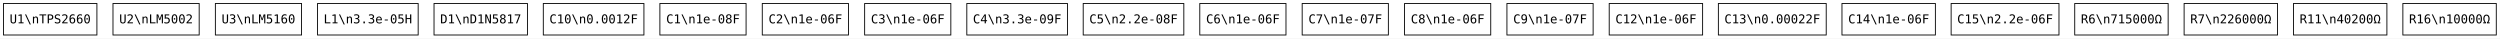
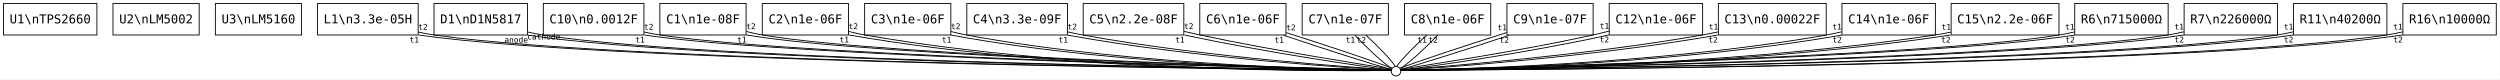
- <svg xmlns="http://www.w3.org/2000/svg" width="2857pt" height="44pt" viewBox="0.00 0.00 2857.00 44.00">
-   <g id="graph0" class="graph" transform="scale(1 1) rotate(0) translate(4 40)">
-     <polygon fill="white" stroke="none" points="-4,4 -4,-40 2852.75,-40 2852.75,4 -4,4" />
+ <svg xmlns="http://www.w3.org/2000/svg" width="2857pt" height="91pt" viewBox="0.00 0.00 2857.00 91.00">
+   <g id="graph0" class="graph" transform="scale(1 1) rotate(0) translate(4 86.8)">
+     <polygon fill="white" stroke="none" points="-4,4 -4,-86.8 2852.75,-86.8 2852.75,4 -4,4" />
    <g id="node1" class="node">
-       <polygon fill="none" stroke="black" points="106.75,-36 0,-36 0,0 106.75,0 106.75,-36" />
-       <text xml:space="preserve" text-anchor="middle" x="53.38" y="-13.32" font-family="monospace" font-size="14.00">U1\nTPS2660</text>
+       <polygon fill="none" stroke="black" points="106.75,-82.8 0,-82.8 0,-46.8 106.75,-46.8 106.75,-82.8" />
+       <text xml:space="preserve" text-anchor="middle" x="53.38" y="-60.12" font-family="monospace" font-size="14.00">U1\nTPS2660</text>
    </g>
    <g id="node2" class="node">
-       <polygon fill="none" stroke="black" points="223.62,-36 125.12,-36 125.12,0 223.62,0 223.62,-36" />
-       <text xml:space="preserve" text-anchor="middle" x="174.38" y="-13.32" font-family="monospace" font-size="14.00">U2\nLM5002</text>
+       <polygon fill="none" stroke="black" points="223.62,-82.8 125.12,-82.8 125.12,-46.8 223.62,-46.8 223.62,-82.8" />
+       <text xml:space="preserve" text-anchor="middle" x="174.38" y="-60.12" font-family="monospace" font-size="14.00">U2\nLM5002</text>
    </g>
    <g id="node3" class="node">
-       <polygon fill="none" stroke="black" points="340.62,-36 242.12,-36 242.12,0 340.62,0 340.62,-36" />
-       <text xml:space="preserve" text-anchor="middle" x="291.38" y="-13.32" font-family="monospace" font-size="14.00">U3\nLM5160</text>
+       <polygon fill="none" stroke="black" points="340.62,-82.8 242.12,-82.8 242.12,-46.8 340.62,-46.8 340.62,-82.8" />
+       <text xml:space="preserve" text-anchor="middle" x="291.38" y="-60.12" font-family="monospace" font-size="14.00">U3\nLM5160</text>
    </g>
    <g id="node4" class="node">
-       <polygon fill="none" stroke="black" points="473.88,-36 358.88,-36 358.88,0 473.88,0 473.88,-36" />
-       <text xml:space="preserve" text-anchor="middle" x="416.38" y="-13.32" font-family="monospace" font-size="14.00">L1\n3.3e-05H</text>
+       <polygon fill="none" stroke="black" points="473.88,-82.8 358.88,-82.8 358.88,-46.8 473.88,-46.8 473.88,-82.8" />
+       <text xml:space="preserve" text-anchor="middle" x="416.38" y="-60.12" font-family="monospace" font-size="14.00">L1\n3.3e-05H</text>
+     </g>
+     <g id="node24" class="node">
+       <ellipse fill="none" stroke="black" cx="1591.38" cy="-5.4" rx="5.4" ry="5.4" />
+     </g>
+     <g id="edge31" class="edge">
+       <path fill="none" stroke="black" d="M474.73,-46.75C708.61,-13.31 1509.33,-6.92 1585.6,-6.43" />
+       <text xml:space="preserve" text-anchor="middle" x="469.48" y="-38.2" font-family="monospace" font-size="9.00">t1</text>
+     </g>
+     <g id="edge32" class="edge">
+       <path fill="none" stroke="black" d="M474.1,-50.15C480.26,-48.82 486.44,-47.65 492.38,-46.8 723.4,-13.66 1510.96,-7.05 1585.73,-6.45" />
+       <text xml:space="preserve" text-anchor="middle" x="479.35" y="-52.85" font-family="monospace" font-size="9.00">t2</text>
    </g>
    <g id="node5" class="node">
-       <polygon fill="none" stroke="black" points="598.75,-36 492,-36 492,0 598.75,0 598.75,-36" />
-       <text xml:space="preserve" text-anchor="middle" x="545.38" y="-13.32" font-family="monospace" font-size="14.00">D1\nD1N5817</text>
+       <polygon fill="none" stroke="black" points="598.75,-82.8 492,-82.8 492,-46.8 598.75,-46.8 598.75,-82.8" />
+       <text xml:space="preserve" text-anchor="middle" x="545.38" y="-60.12" font-family="monospace" font-size="14.00">D1\nD1N5817</text>
+     </g>
+     <g id="edge29" class="edge">
+       <path fill="none" stroke="black" d="M599.01,-46.7C806.37,-14.65 1514.65,-7.06 1585.7,-6.44" />
+       <text xml:space="preserve" text-anchor="middle" x="585.89" y="-38.15" font-family="monospace" font-size="9.00">anode</text>
+     </g>
+     <g id="edge30" class="edge">
+       <path fill="none" stroke="black" d="M599.08,-50.24C604.91,-48.88 610.75,-47.67 616.38,-46.8 820.38,-15.07 1515.17,-7.25 1585.67,-6.47" />
+       <text xml:space="preserve" text-anchor="middle" x="617.46" y="-41.69" font-family="monospace" font-size="9.00">cathode</text>
    </g>
    <g id="node6" class="node">
-       <polygon fill="none" stroke="black" points="731.88,-36 616.88,-36 616.88,0 731.88,0 731.88,-36" />
-       <text xml:space="preserve" text-anchor="middle" x="674.38" y="-13.32" font-family="monospace" font-size="14.00">C10\n0.0012F</text>
+       <polygon fill="none" stroke="black" points="731.88,-82.8 616.88,-82.8 616.88,-46.8 731.88,-46.8 731.88,-82.8" />
+       <text xml:space="preserve" text-anchor="middle" x="674.38" y="-60.12" font-family="monospace" font-size="14.00">C10\n0.0012F</text>
+     </g>
+     <g id="edge3" class="edge">
+       <path fill="none" stroke="black" d="M732.65,-46.76C911.27,-20.21 1521.33,-7.61 1585.92,-6.48" />
+       <text xml:space="preserve" text-anchor="middle" x="727.4" y="-38.21" font-family="monospace" font-size="9.00">t1</text>
+     </g>
+     <g id="edge4" class="edge">
+       <path fill="none" stroke="black" d="M732.11,-50.21C738.27,-48.87 744.44,-47.68 750.38,-46.8 926.09,-20.6 1521.84,-7.97 1585.87,-6.54" />
+       <text xml:space="preserve" text-anchor="middle" x="737.36" y="-52.91" font-family="monospace" font-size="9.00">t2</text>
    </g>
    <g id="node7" class="node">
-       <polygon fill="none" stroke="black" points="848.62,-36 750.12,-36 750.12,0 848.62,0 848.62,-36" />
-       <text xml:space="preserve" text-anchor="middle" x="799.38" y="-13.32" font-family="monospace" font-size="14.00">C1\n1e-08F</text>
+       <polygon fill="none" stroke="black" points="848.62,-82.8 750.12,-82.8 750.12,-46.8 848.62,-46.8 848.62,-82.8" />
+       <text xml:space="preserve" text-anchor="middle" x="799.38" y="-60.12" font-family="monospace" font-size="14.00">C1\n1e-08F</text>
+     </g>
+     <g id="edge1" class="edge">
+       <path fill="none" stroke="black" d="M849.06,-46.85C849.16,-46.84 849.27,-46.82 849.38,-46.8 1002.05,-20.94 1525.33,-7.77 1585.77,-6.5" />
+       <text xml:space="preserve" text-anchor="middle" x="843.81" y="-38.3" font-family="monospace" font-size="9.00">t1</text>
+     </g>
+     <g id="edge2" class="edge">
+       <path fill="none" stroke="black" d="M848.94,-50.79C855.14,-49.22 861.38,-47.81 867.38,-46.8 1017.54,-21.36 1526.2,-8.21 1585.77,-6.57" />
+       <text xml:space="preserve" text-anchor="middle" x="854.19" y="-53.49" font-family="monospace" font-size="9.00">t2</text>
    </g>
    <g id="node8" class="node">
-       <polygon fill="none" stroke="black" points="965.62,-36 867.12,-36 867.12,0 965.62,0 965.62,-36" />
-       <text xml:space="preserve" text-anchor="middle" x="916.38" y="-13.32" font-family="monospace" font-size="14.00">C2\n1e-06F</text>
+       <polygon fill="none" stroke="black" points="965.62,-82.8 867.12,-82.8 867.12,-46.8 965.62,-46.8 965.62,-82.8" />
+       <text xml:space="preserve" text-anchor="middle" x="916.38" y="-60.12" font-family="monospace" font-size="14.00">C2\n1e-06F</text>
+     </g>
+     <g id="edge13" class="edge">
+       <path fill="none" stroke="black" d="M966.06,-46.86C966.16,-46.84 966.27,-46.82 966.38,-46.8 1219.75,-2.52 1539.45,-5.76 1585.84,-6.33" />
+       <text xml:space="preserve" text-anchor="middle" x="960.81" y="-38.31" font-family="monospace" font-size="9.00">t1</text>
+     </g>
+     <g id="edge14" class="edge">
+       <path fill="none" stroke="black" d="M965.95,-50.85C972.14,-49.27 978.39,-47.85 984.38,-46.8 1230.89,-3.72 1540.19,-5.62 1585.82,-6.28" />
+       <text xml:space="preserve" text-anchor="middle" x="971.2" y="-53.55" font-family="monospace" font-size="9.00">t2</text>
    </g>
    <g id="node9" class="node">
-       <polygon fill="none" stroke="black" points="1082.62,-36 984.12,-36 984.12,0 1082.62,0 1082.62,-36" />
-       <text xml:space="preserve" text-anchor="middle" x="1033.38" y="-13.32" font-family="monospace" font-size="14.00">C3\n1e-06F</text>
+       <polygon fill="none" stroke="black" points="1082.62,-82.8 984.12,-82.8 984.12,-46.8 1082.62,-46.8 1082.62,-82.8" />
+       <text xml:space="preserve" text-anchor="middle" x="1033.38" y="-60.12" font-family="monospace" font-size="14.00">C3\n1e-06F</text>
+     </g>
+     <g id="edge15" class="edge">
+       <path fill="none" stroke="black" d="M1083.02,-46.68C1286.74,-9.1 1543.28,-6.58 1585.57,-6.41" />
+       <text xml:space="preserve" text-anchor="middle" x="1077.77" y="-38.13" font-family="monospace" font-size="9.00">t1</text>
+     </g>
+     <g id="edge16" class="edge">
+       <path fill="none" stroke="black" d="M1082.91,-50.76C1088.79,-49.23 1094.7,-47.85 1100.38,-46.8 1297.77,-10.29 1545.05,-6.78 1585.79,-6.44" />
+       <text xml:space="preserve" text-anchor="middle" x="1088.16" y="-53.46" font-family="monospace" font-size="9.00">t2</text>
    </g>
    <g id="node10" class="node">
-       <polygon fill="none" stroke="black" points="1215.88,-36 1100.88,-36 1100.88,0 1215.88,0 1215.88,-36" />
-       <text xml:space="preserve" text-anchor="middle" x="1158.38" y="-13.32" font-family="monospace" font-size="14.00">C4\n3.3e-09F</text>
+       <polygon fill="none" stroke="black" points="1215.88,-82.8 1100.88,-82.8 1100.88,-46.8 1215.88,-46.8 1215.88,-82.8" />
+       <text xml:space="preserve" text-anchor="middle" x="1158.38" y="-60.12" font-family="monospace" font-size="14.00">C4\n3.3e-09F</text>
+     </g>
+     <g id="edge17" class="edge">
+       <path fill="none" stroke="black" d="M1216.32,-46.63C1365,-19.54 1550.66,-8.21 1585.8,-6.6" />
+       <text xml:space="preserve" text-anchor="middle" x="1211.07" y="-38.08" font-family="monospace" font-size="9.00">t1</text>
+     </g>
+     <g id="edge18" class="edge">
+       <path fill="none" stroke="black" d="M1216.16,-50.39C1221.98,-49.06 1227.79,-47.82 1233.38,-46.8 1375.88,-20.74 1552.8,-9.21 1586.12,-6.86" />
+       <text xml:space="preserve" text-anchor="middle" x="1221.41" y="-53.09" font-family="monospace" font-size="9.00">t2</text>
    </g>
    <g id="node11" class="node">
-       <polygon fill="none" stroke="black" points="1348.88,-36 1233.88,-36 1233.88,0 1348.88,0 1348.88,-36" />
-       <text xml:space="preserve" text-anchor="middle" x="1291.38" y="-13.32" font-family="monospace" font-size="14.00">C5\n2.2e-08F</text>
+       <polygon fill="none" stroke="black" points="1348.88,-82.8 1233.88,-82.8 1233.88,-46.8 1348.88,-46.8 1348.88,-82.8" />
+       <text xml:space="preserve" text-anchor="middle" x="1291.38" y="-60.12" font-family="monospace" font-size="14.00">C5\n2.2e-08F</text>
+     </g>
+     <g id="edge19" class="edge">
+       <path fill="none" stroke="black" d="M1349.68,-46.74C1442.79,-26.9 1558.25,-9.89 1585.78,-6.87" />
+       <text xml:space="preserve" text-anchor="middle" x="1344.43" y="-38.19" font-family="monospace" font-size="9.00">t1</text>
+     </g>
+     <g id="edge20" class="edge">
+       <path fill="none" stroke="black" d="M1349.24,-50.92C1355.37,-49.46 1361.51,-48.05 1367.38,-46.8 1454.1,-28.31 1560.35,-12.26 1586.03,-7.7" />
+       <text xml:space="preserve" text-anchor="middle" x="1354.49" y="-53.62" font-family="monospace" font-size="9.00">t2</text>
    </g>
    <g id="node12" class="node">
-       <polygon fill="none" stroke="black" points="1465.62,-36 1367.12,-36 1367.12,0 1465.62,0 1465.62,-36" />
-       <text xml:space="preserve" text-anchor="middle" x="1416.38" y="-13.32" font-family="monospace" font-size="14.00">C6\n1e-06F</text>
+       <polygon fill="none" stroke="black" points="1465.62,-82.8 1367.12,-82.8 1367.12,-46.8 1465.62,-46.8 1465.62,-82.8" />
+       <text xml:space="preserve" text-anchor="middle" x="1416.38" y="-60.12" font-family="monospace" font-size="14.00">C6\n1e-06F</text>
+     </g>
+     <g id="edge21" class="edge">
+       <path fill="none" stroke="black" d="M1463.1,-46.42C1506.62,-31.71 1567.32,-12.26 1586.02,-7.49" />
+       <text xml:space="preserve" text-anchor="middle" x="1457.85" y="-37.87" font-family="monospace" font-size="9.00">t1</text>
+     </g>
+     <g id="edge22" class="edge">
+       <path fill="none" stroke="black" d="M1466.02,-49.46C1509.85,-35.65 1569.21,-15.85 1586.68,-8.92" />
+       <text xml:space="preserve" text-anchor="middle" x="1471.27" y="-52.16" font-family="monospace" font-size="9.00">t2</text>
    </g>
    <g id="node13" class="node">
-       <polygon fill="none" stroke="black" points="1582.62,-36 1484.12,-36 1484.12,0 1582.62,0 1582.62,-36" />
-       <text xml:space="preserve" text-anchor="middle" x="1533.38" y="-13.32" font-family="monospace" font-size="14.00">C7\n1e-07F</text>
+       <polygon fill="none" stroke="black" points="1582.62,-82.8 1484.12,-82.8 1484.12,-46.8 1582.62,-46.8 1582.62,-82.8" />
+       <text xml:space="preserve" text-anchor="middle" x="1533.38" y="-60.12" font-family="monospace" font-size="14.00">C7\n1e-07F</text>
+     </g>
+     <g id="edge23" class="edge">
+       <path fill="none" stroke="black" d="M1544.53,-46.58C1557.26,-32.71 1576.77,-14.56 1586.54,-8.48" />
+       <text xml:space="preserve" text-anchor="middle" x="1539.28" y="-38.03" font-family="monospace" font-size="9.00">t1</text>
+     </g>
+     <g id="edge24" class="edge">
+       <path fill="none" stroke="black" d="M1557.02,-46.58C1570.72,-34.16 1585.92,-18.31 1590.75,-10.77" />
+       <text xml:space="preserve" text-anchor="middle" x="1551.77" y="-38.03" font-family="monospace" font-size="9.00">t2</text>
    </g>
    <g id="node14" class="node">
-       <polygon fill="none" stroke="black" points="1699.62,-36 1601.12,-36 1601.12,0 1699.62,0 1699.62,-36" />
-       <text xml:space="preserve" text-anchor="middle" x="1650.38" y="-13.32" font-family="monospace" font-size="14.00">C8\n1e-06F</text>
+       <polygon fill="none" stroke="black" points="1699.62,-82.8 1601.12,-82.8 1601.12,-46.8 1699.62,-46.8 1699.62,-82.8" />
+       <text xml:space="preserve" text-anchor="middle" x="1650.38" y="-60.12" font-family="monospace" font-size="14.00">C8\n1e-06F</text>
+     </g>
+     <g id="edge25" class="edge">
+       <path fill="none" stroke="black" d="M1626.43,-46.58C1612.51,-34.16 1597.04,-18.31 1592.07,-10.77" />
+       <text xml:space="preserve" text-anchor="middle" x="1621.18" y="-38.03" font-family="monospace" font-size="9.00">t1</text>
+     </g>
+     <g id="edge26" class="edge">
+       <path fill="none" stroke="black" d="M1638.92,-46.58C1625.95,-32.71 1606.12,-14.56 1596.25,-8.48" />
+       <text xml:space="preserve" text-anchor="middle" x="1633.67" y="-38.03" font-family="monospace" font-size="9.00">t2</text>
    </g>
    <g id="node15" class="node">
-       <polygon fill="none" stroke="black" points="1816.62,-36 1718.12,-36 1718.12,0 1816.62,0 1816.62,-36" />
-       <text xml:space="preserve" text-anchor="middle" x="1767.38" y="-13.32" font-family="monospace" font-size="14.00">C9\n1e-07F</text>
+       <polygon fill="none" stroke="black" points="1816.62,-82.8 1718.12,-82.8 1718.12,-46.8 1816.62,-46.8 1816.62,-82.8" />
+       <text xml:space="preserve" text-anchor="middle" x="1767.38" y="-60.12" font-family="monospace" font-size="14.00">C9\n1e-07F</text>
+     </g>
+     <g id="edge27" class="edge">
+       <path fill="none" stroke="black" d="M1717.95,-49.61C1673.45,-35.67 1612.69,-15.52 1595.65,-8.73" />
+       <text xml:space="preserve" text-anchor="middle" x="1712.7" y="-52.31" font-family="monospace" font-size="9.00">t1</text>
+     </g>
+     <g id="edge28" class="edge">
+       <path fill="none" stroke="black" d="M1720.35,-46.42C1676.57,-31.71 1615.53,-12.26 1596.75,-7.49" />
+       <text xml:space="preserve" text-anchor="middle" x="1715.1" y="-37.87" font-family="monospace" font-size="9.00">t2</text>
    </g>
    <g id="node16" class="node">
-       <polygon fill="none" stroke="black" points="1941.75,-36 1835,-36 1835,0 1941.75,0 1941.75,-36" />
-       <text xml:space="preserve" text-anchor="middle" x="1888.38" y="-13.32" font-family="monospace" font-size="14.00">C12\n1e-06F</text>
+       <polygon fill="none" stroke="black" points="1941.75,-82.8 1835,-82.8 1835,-46.8 1941.75,-46.8 1941.75,-82.8" />
+       <text xml:space="preserve" text-anchor="middle" x="1888.38" y="-60.12" font-family="monospace" font-size="14.00">C12\n1e-06F</text>
+     </g>
+     <g id="edge5" class="edge">
+       <path fill="none" stroke="black" d="M1834.84,-51.21C1828.61,-49.64 1822.35,-48.12 1816.38,-46.8 1729.42,-27.6 1622.61,-12.04 1596.77,-7.64" />
+       <text xml:space="preserve" text-anchor="middle" x="1829.59" y="-53.91" font-family="monospace" font-size="9.00">t1</text>
+     </g>
+     <g id="edge6" class="edge">
+       <path fill="none" stroke="black" d="M1834.71,-46.87C1834.6,-46.85 1834.49,-46.82 1834.38,-46.8 1740.98,-26.18 1624.68,-9.75 1597,-6.86" />
+       <text xml:space="preserve" text-anchor="middle" x="1829.46" y="-38.32" font-family="monospace" font-size="9.00">t2</text>
    </g>
    <g id="node17" class="node">
-       <polygon fill="none" stroke="black" points="2083,-36 1959.75,-36 1959.75,0 2083,0 2083,-36" />
-       <text xml:space="preserve" text-anchor="middle" x="2021.38" y="-13.32" font-family="monospace" font-size="14.00">C13\n0.00022F</text>
+       <polygon fill="none" stroke="black" points="2083,-82.8 1959.75,-82.8 1959.75,-46.8 2083,-46.8 2083,-82.8" />
+       <text xml:space="preserve" text-anchor="middle" x="2021.38" y="-60.12" font-family="monospace" font-size="14.00">C13\n0.00022F</text>
+     </g>
+     <g id="edge7" class="edge">
+       <path fill="none" stroke="black" d="M1959.46,-50.37C1953.35,-49.05 1947.24,-47.83 1941.38,-46.8 1802.38,-22.43 1630.39,-9.69 1596.89,-6.96" />
+       <text xml:space="preserve" text-anchor="middle" x="1954.21" y="-53.07" font-family="monospace" font-size="9.00">t1</text>
+     </g>
+     <g id="edge8" class="edge">
+       <path fill="none" stroke="black" d="M1958.91,-46.72C1813.18,-21.21 1631.43,-8.47 1596.88,-6.63" />
+       <text xml:space="preserve" text-anchor="middle" x="1953.66" y="-38.17" font-family="monospace" font-size="9.00">t2</text>
    </g>
    <g id="node18" class="node">
-       <polygon fill="none" stroke="black" points="2207.75,-36 2101,-36 2101,0 2207.75,0 2207.75,-36" />
-       <text xml:space="preserve" text-anchor="middle" x="2154.38" y="-13.32" font-family="monospace" font-size="14.00">C14\n1e-06F</text>
+       <polygon fill="none" stroke="black" points="2207.75,-82.8 2101,-82.8 2101,-46.8 2207.75,-46.8 2207.75,-82.8" />
+       <text xml:space="preserve" text-anchor="middle" x="2154.38" y="-60.12" font-family="monospace" font-size="14.00">C14\n1e-06F</text>
+     </g>
+     <g id="edge9" class="edge">
+       <path fill="none" stroke="black" d="M2100.63,-50.45C2094.81,-49.05 2088.98,-47.79 2083.38,-46.8 1885.28,-11.97 1637.75,-7.11 1596.97,-6.49" />
+       <text xml:space="preserve" text-anchor="middle" x="2095.38" y="-53.15" font-family="monospace" font-size="9.00">t1</text>
+     </g>
+     <g id="edge10" class="edge">
+       <path fill="none" stroke="black" d="M2100.73,-46.69C1896.27,-10.83 1639.5,-6.82 1597.18,-6.44" />
+       <text xml:space="preserve" text-anchor="middle" x="2095.48" y="-38.14" font-family="monospace" font-size="9.00">t2</text>
    </g>
    <g id="node19" class="node">
-       <polygon fill="none" stroke="black" points="2349,-36 2225.75,-36 2225.75,0 2349,0 2349,-36" />
-       <text xml:space="preserve" text-anchor="middle" x="2287.38" y="-13.32" font-family="monospace" font-size="14.00">C15\n2.2e-06F</text>
+       <polygon fill="none" stroke="black" points="2349,-82.8 2225.75,-82.8 2225.75,-46.8 2349,-46.8 2349,-82.8" />
+       <text xml:space="preserve" text-anchor="middle" x="2287.38" y="-60.12" font-family="monospace" font-size="14.00">C15\n2.2e-06F</text>
+     </g>
+     <g id="edge11" class="edge">
+       <path fill="none" stroke="black" d="M2225.51,-50.09C2219.39,-48.82 2213.27,-47.69 2207.38,-46.8 1956.33,-8.91 1643.28,-6.53 1597.02,-6.4" />
+       <text xml:space="preserve" text-anchor="middle" x="2220.26" y="-52.79" font-family="monospace" font-size="9.00">t1</text>
+     </g>
+     <g id="edge12" class="edge">
+       <path fill="none" stroke="black" d="M2224.97,-46.74C1966.99,-7.86 1643.76,-6.42 1596.95,-6.4" />
+       <text xml:space="preserve" text-anchor="middle" x="2219.72" y="-38.19" font-family="monospace" font-size="9.00">t2</text>
    </g>
    <g id="node20" class="node">
-       <polygon fill="none" stroke="black" points="2473.75,-36 2367,-36 2367,0 2473.75,0 2473.75,-36" />
-       <text xml:space="preserve" text-anchor="middle" x="2420.38" y="-13.32" font-family="monospace" font-size="14.00">R6\n715000Ω</text>
+       <polygon fill="none" stroke="black" points="2473.75,-82.8 2367,-82.8 2367,-46.8 2473.75,-46.8 2473.75,-82.8" />
+       <text xml:space="preserve" text-anchor="middle" x="2420.38" y="-60.12" font-family="monospace" font-size="14.00">R6\n715000Ω</text>
+     </g>
+     <g id="edge37" class="edge">
+       <path fill="none" stroke="black" d="M2366.66,-50.3C2360.84,-48.93 2354.99,-47.71 2349.38,-46.8 2191.74,-21.34 1657.74,-8.16 1596.93,-6.56" />
+       <text xml:space="preserve" text-anchor="middle" x="2361.41" y="-53" font-family="monospace" font-size="9.00">t1</text>
+     </g>
+     <g id="edge38" class="edge">
+       <path fill="none" stroke="black" d="M2366.88,-46.72C2206.3,-20.94 1659.93,-7.77 1597.16,-6.5" />
+       <text xml:space="preserve" text-anchor="middle" x="2361.63" y="-38.17" font-family="monospace" font-size="9.00">t2</text>
    </g>
    <g id="node21" class="node">
-       <polygon fill="none" stroke="black" points="2598.75,-36 2492,-36 2492,0 2598.75,0 2598.75,-36" />
-       <text xml:space="preserve" text-anchor="middle" x="2545.38" y="-13.32" font-family="monospace" font-size="14.00">R7\n226000Ω</text>
+       <polygon fill="none" stroke="black" points="2598.75,-82.8 2492,-82.8 2492,-46.8 2598.75,-46.8 2598.75,-82.8" />
+       <text xml:space="preserve" text-anchor="middle" x="2545.38" y="-60.12" font-family="monospace" font-size="14.00">R7\n226000Ω</text>
+     </g>
+     <g id="edge39" class="edge">
+       <path fill="none" stroke="black" d="M2491.63,-50.43C2485.48,-48.99 2479.31,-47.72 2473.38,-46.8 2289.01,-18.1 1662.12,-7.63 1596.8,-6.5" />
+       <text xml:space="preserve" text-anchor="middle" x="2486.38" y="-53.13" font-family="monospace" font-size="9.00">t1</text>
+     </g>
+     <g id="edge40" class="edge">
+       <path fill="none" stroke="black" d="M2491.71,-46.85C2491.6,-46.83 2491.49,-46.82 2491.38,-46.8 2304.71,-17.74 1664.45,-7.37 1597.04,-6.47" />
+       <text xml:space="preserve" text-anchor="middle" x="2486.46" y="-38.3" font-family="monospace" font-size="9.00">t2</text>
    </g>
    <g id="node22" class="node">
-       <polygon fill="none" stroke="black" points="2723.75,-36 2617,-36 2617,0 2723.75,0 2723.75,-36" />
-       <text xml:space="preserve" text-anchor="middle" x="2670.38" y="-13.32" font-family="monospace" font-size="14.00">R11\n40200Ω</text>
+       <polygon fill="none" stroke="black" points="2723.75,-82.8 2617,-82.8 2617,-46.8 2723.75,-46.8 2723.75,-82.8" />
+       <text xml:space="preserve" text-anchor="middle" x="2670.38" y="-60.12" font-family="monospace" font-size="14.00">R11\n40200Ω</text>
+     </g>
+     <g id="edge33" class="edge">
+       <path fill="none" stroke="black" d="M2616.63,-50.4C2610.49,-48.97 2604.31,-47.71 2598.38,-46.8 2387.23,-14.53 1667.37,-7.17 1596.87,-6.46" />
+       <text xml:space="preserve" text-anchor="middle" x="2611.38" y="-53.1" font-family="monospace" font-size="9.00">t1</text>
+     </g>
+     <g id="edge34" class="edge">
+       <path fill="none" stroke="black" d="M2616.71,-46.85C2616.6,-46.83 2616.49,-46.82 2616.38,-46.8 2402.61,-14.13 1667.44,-6.99 1596.77,-6.44" />
+       <text xml:space="preserve" text-anchor="middle" x="2611.46" y="-38.3" font-family="monospace" font-size="9.00">t2</text>
    </g>
    <g id="node23" class="node">
-       <polygon fill="none" stroke="black" points="2848.75,-36 2742,-36 2742,0 2848.75,0 2848.75,-36" />
-       <text xml:space="preserve" text-anchor="middle" x="2795.38" y="-13.32" font-family="monospace" font-size="14.00">R16\n10000Ω</text>
+       <polygon fill="none" stroke="black" points="2848.75,-82.8 2742,-82.8 2742,-46.8 2848.75,-46.8 2848.75,-82.8" />
+       <text xml:space="preserve" text-anchor="middle" x="2795.38" y="-60.12" font-family="monospace" font-size="14.00">R16\n10000Ω</text>
+     </g>
+     <g id="edge35" class="edge">
+       <path fill="none" stroke="black" d="M2741.64,-50.37C2735.49,-48.95 2729.31,-47.69 2723.38,-46.8 2485.23,-10.93 1671.13,-6.76 1596.76,-6.42" />
+       <text xml:space="preserve" text-anchor="middle" x="2736.39" y="-53.07" font-family="monospace" font-size="9.00">t1</text>
+     </g>
+     <g id="edge36" class="edge">
+       <path fill="none" stroke="black" d="M2741.71,-46.85C2741.6,-46.83 2741.49,-46.82 2741.38,-46.8 2500.78,-10.57 1672.32,-6.67 1596.82,-6.42" />
+       <text xml:space="preserve" text-anchor="middle" x="2736.46" y="-38.3" font-family="monospace" font-size="9.00">t2</text>
    </g>
  </g>
</svg>
